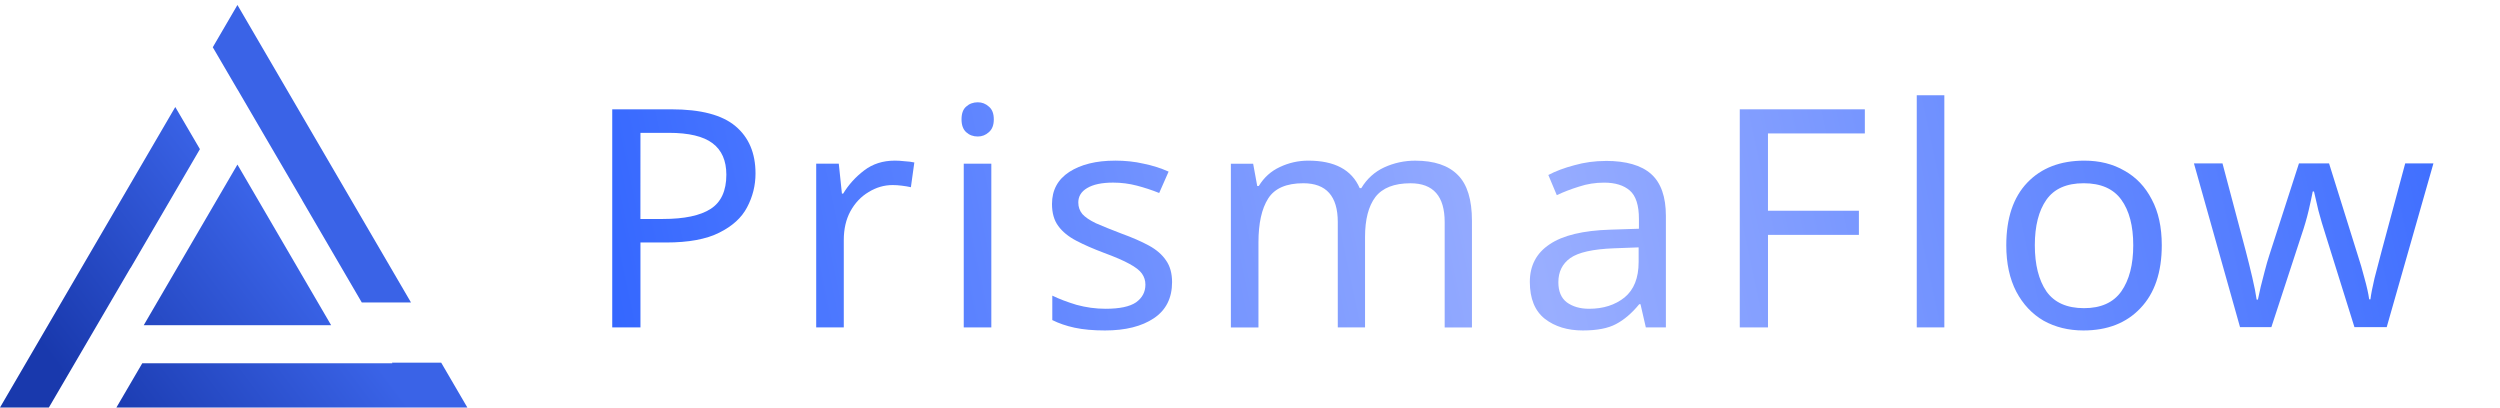
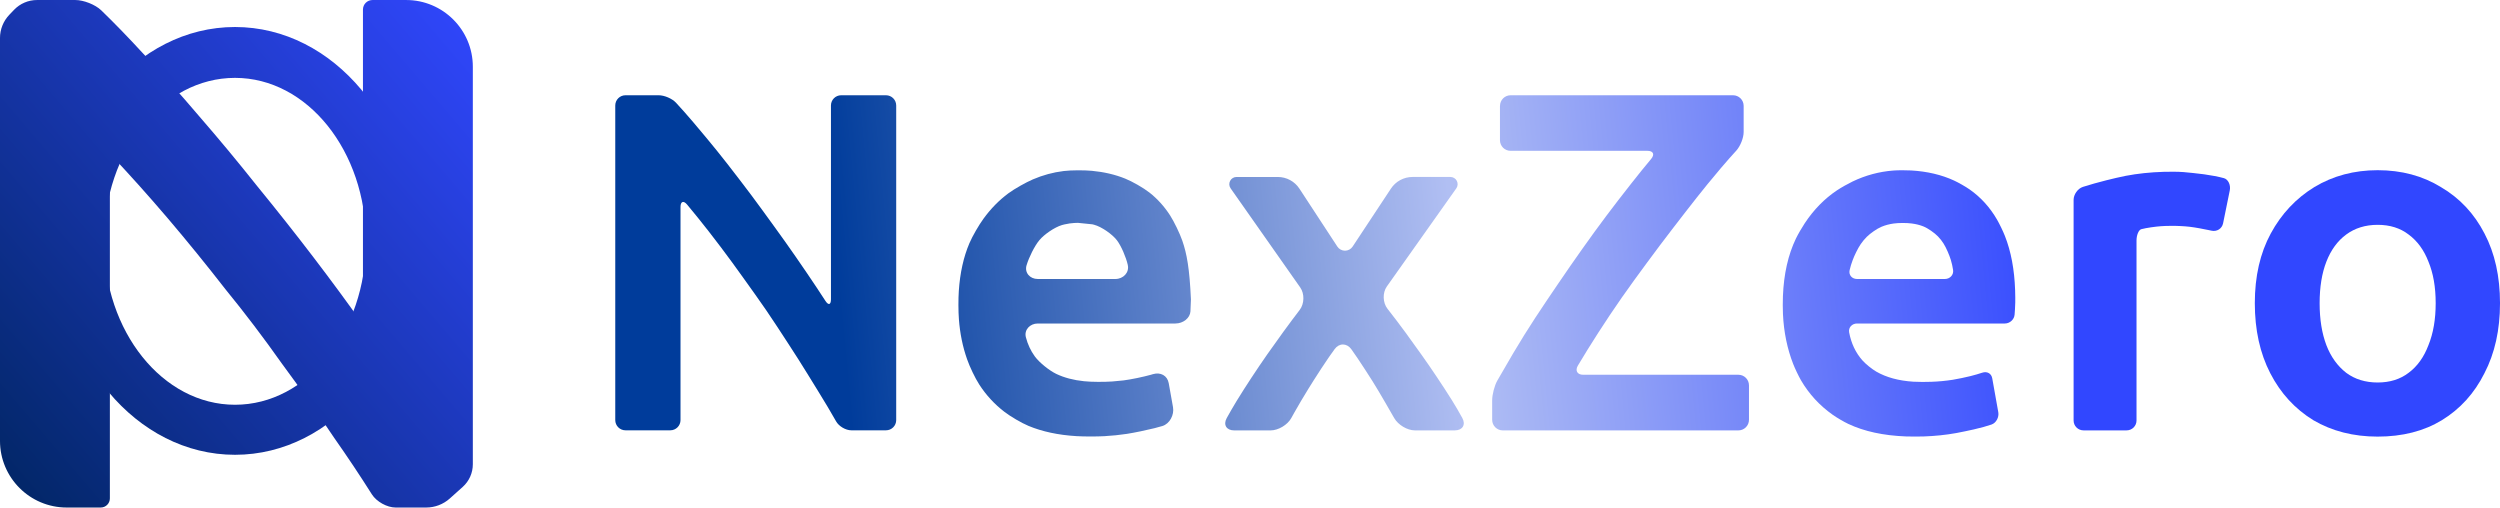
- <svg xmlns="http://www.w3.org/2000/svg" xmlns:xlink="http://www.w3.org/1999/xlink" width="105.951mm" height="17.27mm" viewBox="0 0 105.951 17.27" version="1.1" id="svg1">
+ <svg xmlns="http://www.w3.org/2000/svg" xmlns:xlink="http://www.w3.org/1999/xlink" width="25mm" height="5.075mm" viewBox="0 0 25 5.075" version="1.1" id="svg1">
  <defs id="defs1">
-     <linearGradient id="linearGradient6">
-       <stop style="stop-color:#3a63e7;stop-opacity:1;" offset="0" id="stop5" />
-       <stop style="stop-color:#1939ad;stop-opacity:1;" offset="1" id="stop6" />
+     <linearGradient id="linearGradient49">
+       <stop style="stop-color:#3147ff;stop-opacity:1;" offset="0" id="stop47" />
+       <stop style="stop-color:#b1bff3;stop-opacity:1;" offset="0.494" id="stop48" />
+       <stop style="stop-color:#003c9b;stop-opacity:1;" offset="1" id="stop49" />
    </linearGradient>
-     <linearGradient id="linearGradient2">
-       <stop style="stop-color:#3964e4;stop-opacity:1;" offset="0" id="stop1" />
-       <stop style="stop-color:#002bc3;stop-opacity:1;" offset="1" id="stop2" />
+     <linearGradient id="linearGradient38">
+       <stop style="stop-color:#3147ff;stop-opacity:1;" offset="0" id="stop37" />
+       <stop style="stop-color:#b1bff3;stop-opacity:1;" offset="0.494" id="stop39" />
+       <stop style="stop-color:#002560;stop-opacity:1;" offset="1" id="stop38" />
    </linearGradient>
-     <linearGradient id="linearGradient41">
-       <stop style="stop-color:#1f58ff;stop-opacity:1;" offset="0" id="stop40" />
-       <stop style="stop-color:#99aeff;stop-opacity:1;" offset="0.473" id="stop42" />
-       <stop style="stop-color:#1f58ff;stop-opacity:1;" offset="1" id="stop41" />
+     <linearGradient id="linearGradient33">
+       <stop style="stop-color:#3147ff;stop-opacity:1;" offset="0" id="stop32" />
+       <stop style="stop-color:#002560;stop-opacity:1;" offset="1" id="stop33" />
    </linearGradient>
-     <linearGradient id="linearGradient15">
-       <stop style="stop-color:#1a43bf;stop-opacity:1;" offset="0" id="stop15" />
-       <stop style="stop-color:#112775;stop-opacity:1;" offset="1" id="stop16" />
+     <linearGradient id="linearGradient20">
+       <stop style="stop-color:#0000ff;stop-opacity:1;" offset="0" id="stop19" />
+       <stop style="stop-color:#007eff;stop-opacity:1;" offset="1" id="stop20" />
    </linearGradient>
-     <linearGradient xlink:href="#linearGradient15" id="linearGradient24" x1="85.469" y1="50.778" x2="54.554" y2="74.07" gradientUnits="userSpaceOnUse" gradientTransform="translate(-0.2397106,0.8930421)" />
-     <linearGradient xlink:href="#linearGradient15" id="linearGradient25" x1="85.98" y1="50.922" x2="55.064" y2="74.213" gradientUnits="userSpaceOnUse" gradientTransform="translate(-0.7499436,0.7494403)" />
-     <linearGradient xlink:href="#linearGradient15" id="linearGradient26" x1="85.23" y1="51.31" x2="54.314" y2="74.602" gradientUnits="userSpaceOnUse" gradientTransform="translate(0,0.3607892)" />
-     <linearGradient xlink:href="#linearGradient15" id="linearGradient28" x1="85.23" y1="51.671" x2="54.314" y2="74.963" gradientUnits="userSpaceOnUse" />
-     <linearGradient xlink:href="#linearGradient2" id="linearGradient32" x1="44.339" y1="48.758" x2="115.695" y2="48.758" gradientUnits="userSpaceOnUse" />
-     <linearGradient xlink:href="#linearGradient6" id="linearGradient36" gradientUnits="userSpaceOnUse" x1="85.23" y1="51.31" x2="54.314" y2="74.602" gradientTransform="translate(0,0.3607892)" />
-     <linearGradient xlink:href="#linearGradient6" id="linearGradient37" gradientUnits="userSpaceOnUse" x1="85.23" y1="51.671" x2="54.314" y2="74.963" />
-     <linearGradient xlink:href="#linearGradient6" id="linearGradient38" gradientUnits="userSpaceOnUse" x1="85.98" y1="50.922" x2="55.064" y2="74.213" gradientTransform="translate(-0.7499436,0.7494403)" />
-     <linearGradient xlink:href="#linearGradient6" id="linearGradient39" gradientUnits="userSpaceOnUse" x1="85.469" y1="50.778" x2="54.554" y2="74.07" gradientTransform="translate(-0.2397106,0.8930421)" />
-     <linearGradient xlink:href="#linearGradient41" id="linearGradient19" gradientUnits="userSpaceOnUse" gradientTransform="matrix(0.9293856,0,0,0.9293856,0.4698078,27.01028)" x1="20.244" y1="21.473" x2="124.81" y2="-0.792" />
-     <linearGradient xlink:href="#linearGradient41" id="linearGradient20" gradientUnits="userSpaceOnUse" gradientTransform="matrix(0.9293856,0,0,0.9293856,0.4698078,27.01028)" x1="20.244" y1="21.473" x2="124.81" y2="-0.792" />
-     <linearGradient xlink:href="#linearGradient41" id="linearGradient21" gradientUnits="userSpaceOnUse" gradientTransform="matrix(0.9293856,0,0,0.9293856,0.4698078,27.01028)" x1="20.244" y1="21.473" x2="124.81" y2="-0.792" />
-     <linearGradient xlink:href="#linearGradient41" id="linearGradient22" gradientUnits="userSpaceOnUse" gradientTransform="matrix(0.9293856,0,0,0.9293856,0.4698078,27.01028)" x1="20.244" y1="21.473" x2="124.81" y2="-0.792" />
-     <linearGradient xlink:href="#linearGradient41" id="linearGradient23" gradientUnits="userSpaceOnUse" gradientTransform="matrix(0.9293856,0,0,0.9293856,0.4698078,27.01028)" x1="20.244" y1="21.473" x2="124.81" y2="-0.792" />
-     <linearGradient xlink:href="#linearGradient41" id="linearGradient27" gradientUnits="userSpaceOnUse" gradientTransform="matrix(0.9293856,0,0,0.9293856,0.4698078,27.01028)" x1="20.244" y1="21.473" x2="124.81" y2="-0.792" />
-     <linearGradient xlink:href="#linearGradient41" id="linearGradient29" gradientUnits="userSpaceOnUse" gradientTransform="matrix(0.9293856,0,0,0.9293856,0.4698078,27.01028)" x1="20.244" y1="21.473" x2="124.81" y2="-0.792" />
-     <linearGradient xlink:href="#linearGradient41" id="linearGradient30" gradientUnits="userSpaceOnUse" gradientTransform="matrix(0.9293856,0,0,0.9293856,0.4698078,27.01028)" x1="20.244" y1="21.473" x2="124.81" y2="-0.792" />
-     <linearGradient xlink:href="#linearGradient41" id="linearGradient31" gradientUnits="userSpaceOnUse" gradientTransform="matrix(0.9293856,0,0,0.9293856,0.4698078,27.01028)" x1="20.244" y1="21.473" x2="124.81" y2="-0.792" />
-     <linearGradient xlink:href="#linearGradient41" id="linearGradient33" gradientUnits="userSpaceOnUse" gradientTransform="matrix(0.9293856,0,0,0.9293856,0.4698078,27.01028)" x1="20.244" y1="21.473" x2="124.81" y2="-0.792" />
-     <linearGradient xlink:href="#linearGradient41" id="linearGradient40" gradientUnits="userSpaceOnUse" gradientTransform="matrix(0.9293856,0,0,0.9293856,0.4698078,27.01028)" x1="20.244" y1="21.473" x2="124.81" y2="-0.792" />
+     <linearGradient xlink:href="#linearGradient38" id="linearGradient21" x1="11.854" y1="5" x2="54.662" y2="5" gradientUnits="userSpaceOnUse" />
+     <linearGradient xlink:href="#linearGradient20" id="linearGradient22" x1="11.762" y1="13.347" x2="20.872" y2="13.347" gradientUnits="userSpaceOnUse" />
+     <linearGradient xlink:href="#linearGradient33" id="linearGradient23" gradientUnits="userSpaceOnUse" x1="21.876" y1="9.606" x2="11.585" y2="18.39" />
+     <linearGradient xlink:href="#linearGradient33" id="linearGradient24" gradientUnits="userSpaceOnUse" x1="21.876" y1="9.606" x2="11.585" y2="18.39" />
+     <linearGradient xlink:href="#linearGradient49" id="linearGradient41" x1="44.663" y1="4.667" x2="17.086" y2="7.332" gradientUnits="userSpaceOnUse" />
+     <linearGradient xlink:href="#linearGradient49" id="linearGradient42" x1="44.663" y1="4.667" x2="17.086" y2="7.332" gradientUnits="userSpaceOnUse" />
+     <linearGradient xlink:href="#linearGradient49" id="linearGradient43" x1="44.663" y1="4.667" x2="17.086" y2="7.332" gradientUnits="userSpaceOnUse" />
+     <linearGradient xlink:href="#linearGradient38" id="linearGradient44" x1="44.663" y1="4.667" x2="17.086" y2="7.332" gradientUnits="userSpaceOnUse" />
+     <linearGradient xlink:href="#linearGradient38" id="linearGradient45" x1="44.663" y1="4.667" x2="17.086" y2="7.332" gradientUnits="userSpaceOnUse" />
+     <linearGradient xlink:href="#linearGradient38" id="linearGradient46" x1="44.663" y1="4.667" x2="17.086" y2="7.332" gradientUnits="userSpaceOnUse" />
+     <linearGradient xlink:href="#linearGradient38" id="linearGradient47" x1="44.663" y1="4.667" x2="17.086" y2="7.332" gradientUnits="userSpaceOnUse" />
  </defs>
  <g id="layer1">
-     <g id="g28" transform="matrix(0.2814734,0,0,0.2814734,-12.48033,-5.088863)" style="fill:url(#linearGradient32)">
-       <path d="m 110.769,72.686 -7.406,0.003 0.05,0.085 H 65.761 l -3.894,6.662 h 52.839 z" style="fill:url(#linearGradient39);fill-rule:evenodd;stroke:url(#linearGradient24);stroke-width:0;stroke-linecap:round;stroke-linejoin:round;stroke-dasharray:none" id="path15" />
-       <path d="m 51.7,79.435 12.293,-21.03 0.017,0.01 L 74.44,40.535 70.731,34.191 44.339,79.435 Z" style="fill:url(#linearGradient38);fill-rule:evenodd;stroke:url(#linearGradient25);stroke-width:0;stroke-linecap:round;stroke-linejoin:round;stroke-dasharray:none" id="path14" />
-       <path d="m 80.089,18.829 -3.712,6.364 3.708,6.344 0.005,-0.008 4.248,7.282 5.508,9.422 -0.008,0.005 8.975,15.386 7.407,-0.003 z" style="fill:url(#linearGradient37);fill-rule:evenodd;stroke:url(#linearGradient28);stroke-width:0;stroke-linecap:round;stroke-linejoin:round;stroke-dasharray:none" id="path13" />
-       <path d="M 80.089,42.859 65.982,67.043 h 28.215 z" style="fill:url(#linearGradient36);fill-rule:evenodd;stroke:url(#linearGradient26);stroke-width:0;stroke-linecap:round;stroke-linejoin:round;stroke-dasharray:none" id="path12" />
+     <g id="g4" transform="matrix(0.5190318,0,0,0.5190318,-6.104919,-4.389805)" style="fill:url(#linearGradient22)">
+       <path d="M 11.762,9.19 V 16.951 a 1.285,1.285 45 0 0 1.285,1.285 h 0.656 a 0.176,0.176 135 0 0 0.176,-0.176 v -6.64 c 0.366,0.386 0.737,0.8 1.114,1.242 0.376,0.442 0.747,0.899 1.113,1.369 0.376,0.461 0.737,0.936 1.082,1.425 0.355,0.48 0.69,0.955 1.004,1.425 0.262,0.373 0.507,0.74 0.735,1.101 0.088,0.14 0.292,0.254 0.457,0.254 h 0.589 a 0.682,0.682 159.046 0 0 0.455,-0.174 l 0.25,-0.224 a 0.585,0.585 114.046 0 0 0.194,-0.436 V 9.743 A 1.285,1.285 45 0 0 19.587,8.458 h -0.648 a 0.184,0.184 135 0 0 -0.184,0.184 v 6.067 c -0.293,-0.414 -0.612,-0.847 -0.957,-1.299 -0.345,-0.452 -0.705,-0.907 -1.082,-1.368 -0.366,-0.461 -0.737,-0.908 -1.113,-1.341 C 15.227,10.259 14.862,9.85 14.506,9.474 14.229,9.173 13.965,8.901 13.713,8.657 13.598,8.546 13.373,8.458 13.213,8.458 h -0.737 a 0.613,0.613 156.912 0 0 -0.442,0.188 l -0.091,0.095 a 0.649,0.649 111.912 0 0 -0.181,0.45 z" style="font-weight:bold;font-size:14.874px;line-height:0.5;font-family:'Ubuntu Sans';-inkscape-font-specification:'Ubuntu Sans Bold';letter-spacing:0.558px;fill:url(#linearGradient23);stroke-width:0" id="path1" />
+       <path d="m 16.29,8.978 a 3.442,4.121 0 0 0 -3.442,4.121 3.442,4.121 0 0 0 3.442,4.121 3.442,4.121 0 0 0 3.442,-4.121 3.442,4.121 0 0 0 -3.442,-4.121 z m 0,0.98 a 2.524,3.149 0 0 1 2.524,3.149 2.524,3.149 0 0 1 -2.524,3.149 2.524,3.149 0 0 1 -2.524,-3.149 2.524,3.149 0 0 1 2.524,-3.149 z" style="fill:url(#linearGradient24);stroke-width:0" id="path4" />
    </g>
-     <g id="g40" transform="translate(-0.2031051,-26.67098)">
-       <path d="m 73.935,31.304 v 9.243 h 1.196 v -3.922 h 3.853 V 35.602 H 75.13 V 32.326 H 79.236 V 31.304 Z" style="font-size:13.115px;line-height:2.416px;font-family:'Microsoft JhengHei UI';-inkscape-font-specification:'Microsoft JhengHei UI';letter-spacing:0.755px;fill:url(#linearGradient40);fill-rule:evenodd;stroke:#000000;stroke-width:0;stroke-linecap:round;stroke-linejoin:round;stroke-dasharray:none" id="path19" />
-       <path d="m 41.644,31.006 c -0.195,0 -0.359,0.061 -0.492,0.181 -0.133,0.112 -0.199,0.293 -0.199,0.544 0,0.242 0.066,0.423 0.199,0.544 0.133,0.121 0.297,0.181 0.492,0.181 0.177,0 0.332,-0.061 0.465,-0.181 0.142,-0.121 0.212,-0.302 0.212,-0.544 0,-0.25 -0.071,-0.431 -0.212,-0.544 -0.133,-0.121 -0.288,-0.181 -0.465,-0.181 z" style="font-size:13.115px;line-height:2.416px;font-family:'Microsoft JhengHei UI';-inkscape-font-specification:'Microsoft JhengHei UI';letter-spacing:0.755px;fill:url(#linearGradient33);fill-rule:evenodd;stroke:#000000;stroke-width:0;stroke-linecap:round;stroke-linejoin:round;stroke-dasharray:none" id="path16" />
-       <path d="m 38.116,33.479 c -0.496,0 -0.926,0.138 -1.289,0.414 -0.363,0.276 -0.66,0.604 -0.89,0.983 h -0.053 l -0.133,-1.269 h -0.957 v 6.939 h 1.169 v -3.702 c 0,-0.466 0.093,-0.872 0.279,-1.217 0.195,-0.354 0.452,-0.626 0.771,-0.815 0.319,-0.198 0.66,-0.298 1.023,-0.298 0.124,0 0.253,0.009 0.386,0.026 0.142,0.017 0.27,0.039 0.385,0.065 l 0.146,-1.049 c -0.115,-0.026 -0.252,-0.043 -0.412,-0.052 -0.151,-0.017 -0.292,-0.026 -0.425,-0.026 z" style="font-size:13.115px;line-height:2.416px;font-family:'Microsoft JhengHei UI';-inkscape-font-specification:'Microsoft JhengHei UI';letter-spacing:0.755px;fill:url(#linearGradient31);fill-rule:evenodd;stroke:#000000;stroke-width:0;stroke-linecap:round;stroke-linejoin:round;stroke-dasharray:none" id="path11" />
-       <path d="m 41.047,33.608 v 6.939 h 1.169 v -6.939 z" style="font-size:13.115px;line-height:2.416px;font-family:'Microsoft JhengHei UI';-inkscape-font-specification:'Microsoft JhengHei UI';letter-spacing:0.755px;fill:url(#linearGradient30);fill-rule:evenodd;stroke:#000000;stroke-width:0;stroke-linecap:round;stroke-linejoin:round;stroke-dasharray:none" id="path10" />
-       <path d="m 47.458,33.479 c -0.797,0 -1.444,0.16 -1.94,0.479 -0.487,0.319 -0.731,0.772 -0.731,1.359 0,0.38 0.088,0.691 0.266,0.932 0.177,0.242 0.43,0.449 0.758,0.621 0.328,0.173 0.722,0.345 1.182,0.518 0.469,0.173 0.828,0.328 1.076,0.466 0.257,0.138 0.434,0.276 0.531,0.414 0.097,0.138 0.146,0.293 0.146,0.466 0,0.311 -0.133,0.561 -0.398,0.751 -0.266,0.181 -0.695,0.272 -1.289,0.272 -0.416,0 -0.828,-0.056 -1.236,-0.168 -0.399,-0.121 -0.74,-0.251 -1.023,-0.389 v 1.036 c 0.275,0.138 0.589,0.246 0.943,0.323 0.363,0.078 0.793,0.117 1.289,0.117 0.868,0 1.559,-0.173 2.073,-0.518 0.514,-0.345 0.771,-0.854 0.771,-1.528 0,-0.371 -0.084,-0.678 -0.253,-0.919 -0.168,-0.25 -0.412,-0.461 -0.731,-0.634 -0.319,-0.173 -0.704,-0.341 -1.156,-0.505 -0.452,-0.173 -0.815,-0.319 -1.089,-0.44 -0.266,-0.129 -0.456,-0.259 -0.572,-0.388 -0.115,-0.138 -0.173,-0.302 -0.173,-0.492 0,-0.259 0.124,-0.462 0.372,-0.609 0.257,-0.155 0.624,-0.233 1.103,-0.233 0.345,0 0.682,0.043 1.01,0.129 0.328,0.086 0.642,0.19 0.943,0.311 l 0.399,-0.906 c -0.328,-0.147 -0.682,-0.259 -1.063,-0.337 -0.372,-0.086 -0.775,-0.129 -1.209,-0.129 z" style="font-size:13.115px;line-height:2.416px;font-family:'Microsoft JhengHei UI';-inkscape-font-specification:'Microsoft JhengHei UI';letter-spacing:0.755px;fill:url(#linearGradient29);fill-rule:evenodd;stroke:#000000;stroke-width:0;stroke-linecap:round;stroke-linejoin:round;stroke-dasharray:none" id="path9" />
-       <path d="m 55.65,33.479 c -0.425,0 -0.828,0.091 -1.209,0.272 -0.372,0.173 -0.669,0.44 -0.89,0.803 h -0.066 l -0.173,-0.945 H 52.368 v 6.939 h 1.169 V 36.948 c 0,-0.811 0.137,-1.432 0.412,-1.864 0.275,-0.432 0.77,-0.647 1.488,-0.647 0.974,0 1.462,0.548 1.462,1.644 v 4.466 h 1.155 v -3.831 c 0,-0.742 0.146,-1.308 0.439,-1.696 0.301,-0.388 0.797,-0.582 1.488,-0.582 0.965,0 1.448,0.548 1.448,1.644 v 4.466 h 1.156 v -4.518 c 0,-0.898 -0.199,-1.545 -0.598,-1.942 -0.399,-0.406 -1.001,-0.608 -1.807,-0.608 -0.461,0 -0.899,0.095 -1.315,0.285 -0.407,0.19 -0.731,0.483 -0.97,0.88 h -0.067 C 57.492,33.867 56.766,33.479 55.65,33.479 Z" style="font-size:13.115px;line-height:2.416px;font-family:'Microsoft JhengHei UI';-inkscape-font-specification:'Microsoft JhengHei UI';letter-spacing:0.755px;fill:url(#linearGradient27);fill-rule:evenodd;stroke:#000000;stroke-width:0;stroke-linecap:round;stroke-linejoin:round;stroke-dasharray:none" id="path8" />
-       <path d="m 68.254,33.492 c -0.461,0 -0.904,0.061 -1.329,0.181 -0.425,0.112 -0.793,0.25 -1.103,0.414 l 0.359,0.855 c 0.292,-0.138 0.607,-0.259 0.943,-0.363 0.337,-0.112 0.691,-0.168 1.063,-0.168 0.469,0 0.832,0.112 1.089,0.336 0.257,0.224 0.386,0.626 0.386,1.204 v 0.414 l -1.209,0.039 c -1.16,0.035 -2.02,0.242 -2.578,0.622 -0.558,0.371 -0.837,0.902 -0.837,1.592 0,0.708 0.213,1.23 0.638,1.566 0.425,0.328 0.961,0.492 1.608,0.492 0.602,0 1.072,-0.091 1.408,-0.272 0.345,-0.181 0.673,-0.462 0.983,-0.841 h 0.053 l 0.226,0.983 h 0.85 v -4.725 c 0,-0.811 -0.208,-1.402 -0.624,-1.774 -0.416,-0.371 -1.058,-0.557 -1.927,-0.557 z m 1.395,3.663 v 0.622 c 0,0.673 -0.199,1.173 -0.598,1.501 -0.399,0.319 -0.899,0.479 -1.501,0.479 -0.381,0 -0.696,-0.091 -0.944,-0.272 -0.239,-0.181 -0.359,-0.466 -0.359,-0.854 0,-0.44 0.168,-0.781 0.505,-1.023 0.345,-0.242 0.961,-0.38 1.847,-0.414 z" style="font-size:13.115px;line-height:2.416px;font-family:'Microsoft JhengHei UI';-inkscape-font-specification:'Microsoft JhengHei UI';letter-spacing:0.755px;fill:url(#linearGradient23);fill-rule:evenodd;stroke:#000000;stroke-width:0;stroke-linecap:round;stroke-linejoin:round;stroke-dasharray:none" id="path7" />
-       <path d="m 93.183,33.595 1.953,6.939 h 1.329 l 1.275,-3.896 c 0.124,-0.362 0.226,-0.712 0.305,-1.049 0.08,-0.345 0.137,-0.613 0.173,-0.803 h 0.053 c 0.044,0.19 0.106,0.457 0.186,0.803 0.089,0.337 0.191,0.682 0.306,1.036 l 1.222,3.909 h 1.368 l 1.98,-6.939 h -1.196 l -0.996,3.703 c -0.106,0.397 -0.208,0.785 -0.305,1.165 -0.089,0.38 -0.147,0.678 -0.173,0.893 h -0.053 c -0.035,-0.25 -0.102,-0.548 -0.199,-0.893 -0.089,-0.345 -0.182,-0.664 -0.279,-0.958 l -1.223,-3.91 h -1.275 l -1.262,3.91 c -0.062,0.19 -0.124,0.405 -0.186,0.647 -0.062,0.233 -0.12,0.458 -0.173,0.673 -0.044,0.216 -0.084,0.397 -0.119,0.544 h -0.053 c -0.035,-0.25 -0.097,-0.565 -0.186,-0.945 -0.089,-0.38 -0.182,-0.755 -0.279,-1.126 l -0.983,-3.703 z" style="font-size:13.115px;line-height:2.416px;font-family:'Microsoft JhengHei UI';-inkscape-font-specification:'Microsoft JhengHei UI';letter-spacing:0.755px;fill:url(#linearGradient22);fill-rule:evenodd;stroke:#000000;stroke-width:0;stroke-linecap:round;stroke-linejoin:round;stroke-dasharray:none" id="path6" />
-       <path d="m 88.538,33.479 c -1.019,0 -1.824,0.311 -2.418,0.932 -0.593,0.621 -0.89,1.506 -0.89,2.654 0,0.768 0.142,1.424 0.425,1.968 0.283,0.535 0.669,0.945 1.156,1.229 0.496,0.276 1.058,0.414 1.687,0.414 1.019,0 1.824,-0.315 2.418,-0.945 0.602,-0.63 0.904,-1.519 0.904,-2.667 0,-0.768 -0.142,-1.416 -0.425,-1.942 -0.275,-0.535 -0.66,-0.94 -1.156,-1.216 -0.487,-0.285 -1.054,-0.427 -1.701,-0.427 z m -0.026,0.958 c 0.726,0 1.258,0.233 1.594,0.699 0.337,0.466 0.505,1.109 0.505,1.929 0,0.82 -0.168,1.471 -0.505,1.954 -0.337,0.475 -0.864,0.712 -1.581,0.712 -0.726,0 -1.258,-0.237 -1.594,-0.712 -0.328,-0.483 -0.491,-1.135 -0.491,-1.954 0,-0.82 0.164,-1.463 0.491,-1.929 0.328,-0.466 0.855,-0.699 1.581,-0.699 z" style="font-size:13.115px;line-height:2.416px;font-family:'Microsoft JhengHei UI';-inkscape-font-specification:'Microsoft JhengHei UI';letter-spacing:0.755px;fill:url(#linearGradient21);fill-rule:evenodd;stroke:#000000;stroke-width:0;stroke-linecap:round;stroke-linejoin:round;stroke-dasharray:none" id="path5" />
-       <path d="m 81.436,30.708 v 9.838 h 1.169 v -9.838 z" style="font-size:13.115px;line-height:2.416px;font-family:'Microsoft JhengHei UI';-inkscape-font-specification:'Microsoft JhengHei UI';letter-spacing:0.755px;fill:url(#linearGradient20);fill-rule:evenodd;stroke:#000000;stroke-width:0;stroke-linecap:round;stroke-linejoin:round;stroke-dasharray:none" id="path4" />
-       <path d="m 26.15,31.304 v 9.243 h 1.196 V 36.948 h 1.089 c 0.948,0 1.696,-0.138 2.245,-0.414 0.558,-0.276 0.953,-0.634 1.183,-1.074 0.239,-0.449 0.359,-0.928 0.359,-1.437 0,-0.863 -0.284,-1.532 -0.851,-2.007 C 30.805,31.541 29.901,31.304 28.661,31.304 Z m 1.196,0.997 h 1.209 c 0.841,0 1.457,0.147 1.846,0.44 0.39,0.293 0.585,0.738 0.585,1.333 0,0.682 -0.222,1.165 -0.665,1.45 -0.443,0.285 -1.116,0.427 -2.02,0.427 h -0.957 z" style="font-size:13.115px;line-height:2.416px;font-family:'Microsoft JhengHei UI';-inkscape-font-specification:'Microsoft JhengHei UI';letter-spacing:0.755px;fill:url(#linearGradient19);fill-rule:evenodd;stroke:#000000;stroke-width:0;stroke-linecap:round;stroke-linejoin:round;stroke-dasharray:none" id="path3" />
+     <g id="g11" transform="matrix(0.4402796,0,0,0.4402796,0.9335335,0.4581545)" style="fill:url(#linearGradient21)">
+       <g id="g17" style="fill:url(#linearGradient21)">
+         <path d="m 51.883,2.825 c -0.534,0 -1.014,0.128 -1.439,0.384 -0.417,0.256 -0.747,0.608 -0.989,1.054 -0.242,0.447 -0.362,0.974 -0.362,1.582 0,0.608 0.117,1.138 0.351,1.592 0.234,0.454 0.56,0.809 0.977,1.066 0.425,0.249 0.912,0.373 1.461,0.373 0.564,0 1.05,-0.124 1.46,-0.373 0.417,-0.256 0.739,-0.612 0.966,-1.066 C 54.544,6.984 54.662,6.453 54.662,5.846 54.662,5.238 54.544,4.71 54.31,4.264 54.076,3.81 53.746,3.459 53.322,3.21 52.904,2.953 52.425,2.825 51.883,2.825 Z m 0,1.241 c 0.278,0 0.512,0.073 0.703,0.22 0.198,0.146 0.348,0.351 0.45,0.615 0.11,0.264 0.165,0.579 0.165,0.945 0,0.366 -0.055,0.685 -0.165,0.955 -0.103,0.271 -0.252,0.479 -0.45,0.626 -0.19,0.146 -0.425,0.22 -0.703,0.22 -0.278,0 -0.516,-0.073 -0.714,-0.22 C 50.971,7.273 50.821,7.065 50.719,6.801 50.616,6.53 50.565,6.212 50.565,5.846 c 0,-0.366 0.051,-0.681 0.154,-0.945 0.103,-0.264 0.252,-0.469 0.45,-0.615 0.198,-0.146 0.436,-0.22 0.714,-0.22 z" style="font-weight:bold;font-size:10.982px;line-height:0.5;font-family:'Ubuntu Sans';-inkscape-font-specification:'Ubuntu Sans Bold';letter-spacing:-0.016px;fill:url(#linearGradient47);stroke-width:0;fill-opacity:1" id="path11" />
+         <path d="m 47.474,2.868 c 0.12,0.01 0.316,0.031 0.439,0.047 0.013,0.002 0.026,0.003 0.039,0.005 0.123,0.017 0.321,0.052 0.44,0.086 0.099,0.028 0.157,0.159 0.132,0.28 l -0.152,0.747 c -0.025,0.121 -0.142,0.193 -0.262,0.166 -0.018,-0.004 -0.037,-0.008 -0.057,-0.012 -0.121,-0.026 -0.318,-0.063 -0.441,-0.077 -0.065,-0.007 -0.132,-0.013 -0.202,-0.016 -0.124,-0.007 -0.325,-0.006 -0.448,0.003 -0.001,8.46e-5 -0.002,1.699e-4 -0.003,2.558e-4 -0.123,0.009 -0.323,0.036 -0.443,0.067 -0.062,0.016 -0.11,0.135 -0.11,0.259 l 0,4.087 a 0.224,0.224 135 0 1 -0.224,0.224 H 45.201 A 0.224,0.224 45 0 1 44.977,8.51 l 0,-5.01 c 0,-0.124 0.094,-0.258 0.212,-0.296 0.161,-0.051 0.34,-0.102 0.536,-0.151 0.12,-0.03 0.315,-0.077 0.437,-0.1 0.267,-0.051 0.555,-0.082 0.864,-0.091 0.124,-0.004 0.325,-0.004 0.448,0.006 z" style="font-weight:bold;font-size:10.982px;line-height:0.5;font-family:'Ubuntu Sans';-inkscape-font-specification:'Ubuntu Sans Bold';letter-spacing:-0.016px;fill:url(#linearGradient46);stroke-width:0;fill-opacity:1" id="path10" />
+         <path d="m 40.879,2.833 c -0.32,0.025 -0.628,0.108 -0.922,0.249 -0.102,0.049 -0.261,0.138 -0.355,0.201 -0.281,0.188 -0.524,0.435 -0.728,0.742 -0.063,0.094 -0.155,0.252 -0.204,0.353 -0.176,0.367 -0.275,0.802 -0.295,1.307 -0.005,0.113 -0.005,0.296 6.55e-4,0.408 0.019,0.409 0.097,0.787 0.233,1.135 0.041,0.105 0.12,0.27 0.176,0.368 0.182,0.312 0.423,0.574 0.722,0.785 0.092,0.065 0.25,0.158 0.352,0.206 0.362,0.171 0.798,0.265 1.307,0.285 0.113,0.004 0.295,0.004 0.408,4.012e-4 0.255,-0.009 0.501,-0.034 0.738,-0.077 0.111,-0.02 0.29,-0.058 0.4,-0.083 0.158,-0.036 0.292,-0.073 0.402,-0.111 0.106,-0.037 0.173,-0.167 0.153,-0.278 L 43.129,7.551 C 43.109,7.44 43.01,7.388 42.903,7.424 c -0.081,0.027 -0.171,0.053 -0.27,0.078 -0.109,0.027 -0.288,0.065 -0.4,0.083 -0.154,0.024 -0.316,0.04 -0.485,0.046 -0.113,0.005 -0.296,0.005 -0.408,-0.002 C 41.005,7.608 40.723,7.531 40.494,7.399 40.397,7.343 40.253,7.227 40.179,7.143 40.026,6.97 39.926,6.758 39.879,6.509 c -0.021,-0.111 0.066,-0.202 0.179,-0.202 h 3.358 c 0.113,0 0.213,-0.091 0.221,-0.203 0.003,-0.039 0.013,-0.162 0.015,-0.275 9.05e-4,-0.039 0.001,-0.162 -0.003,-0.275 C 43.633,5.08 43.555,4.668 43.417,4.319 43.376,4.214 43.296,4.049 43.24,3.951 43.078,3.67 42.87,3.441 42.618,3.264 42.525,3.199 42.366,3.108 42.264,3.061 41.976,2.928 41.65,2.852 41.287,2.831 c -0.113,-0.006 -0.296,-0.007 -0.408,0.002 z m 0.418,1.202 c 0.097,0.012 0.186,0.034 0.266,0.066 0.105,0.041 0.256,0.148 0.334,0.229 0.047,0.048 0.088,0.101 0.125,0.159 0.061,0.095 0.133,0.264 0.166,0.372 0.023,0.075 0.04,0.152 0.052,0.232 0.016,0.111 -0.073,0.203 -0.186,0.203 h -1.997 c -0.113,0 -0.193,-0.091 -0.167,-0.201 0.018,-0.078 0.041,-0.153 0.069,-0.227 0.039,-0.106 0.119,-0.271 0.183,-0.364 0.041,-0.06 0.087,-0.115 0.137,-0.165 0.08,-0.08 0.231,-0.186 0.335,-0.229 0.085,-0.036 0.177,-0.06 0.277,-0.074 0.112,-0.016 0.295,-0.016 0.407,-0.001 z" style="font-weight:bold;font-size:10.982px;line-height:0.5;font-family:'Ubuntu Sans';-inkscape-font-specification:'Ubuntu Sans Bold';letter-spacing:-0.016px;fill:url(#linearGradient45);stroke-width:0;fill-opacity:1" id="path9" />
+         <path d="m 31.948,1.364 v 0.78 a 0.241,0.241 45 0 0 0.241,0.241 h 3.108 c 0.133,0 0.171,0.082 0.085,0.184 -0.144,0.172 -0.295,0.359 -0.453,0.56 -0.082,0.105 -0.215,0.275 -0.297,0.381 -0.176,0.228 -0.354,0.466 -0.534,0.712 -0.078,0.108 -0.204,0.283 -0.281,0.392 -0.184,0.26 -0.367,0.523 -0.548,0.79 -0.075,0.11 -0.196,0.289 -0.271,0.4 -0.173,0.256 -0.338,0.51 -0.495,0.76 -0.071,0.113 -0.183,0.298 -0.251,0.413 -0.13,0.22 -0.251,0.429 -0.363,0.625 -0.066,0.116 -0.118,0.318 -0.118,0.452 l 0,0.44 a 0.241,0.241 45 0 0 0.241,0.241 h 5.349 A 0.241,0.241 135 0 0 37.604,8.492 V 7.712 A 0.241,0.241 45 0 0 37.363,7.471 h -3.526 c -0.133,0 -0.187,-0.094 -0.119,-0.208 0.143,-0.24 0.296,-0.487 0.46,-0.742 0.072,-0.112 0.19,-0.293 0.265,-0.404 0.18,-0.269 0.366,-0.536 0.559,-0.801 0.078,-0.108 0.206,-0.282 0.285,-0.389 0.194,-0.264 0.387,-0.52 0.577,-0.767 0.081,-0.106 0.213,-0.277 0.295,-0.382 0.174,-0.225 0.341,-0.436 0.501,-0.633 0.084,-0.103 0.222,-0.27 0.309,-0.371 0.125,-0.147 0.242,-0.279 0.35,-0.397 C 37.408,2.277 37.483,2.091 37.483,1.958 V 1.364 A 0.241,0.241 45 0 0 37.242,1.123 l -5.052,0 a 0.241,0.241 135 0 0 -0.241,0.241 z" style="font-weight:bold;font-size:10.982px;line-height:0.5;font-family:'Ubuntu Sans';-inkscape-font-specification:'Ubuntu Sans Bold';letter-spacing:-0.016px;fill:url(#linearGradient44);stroke-width:0;fill-opacity:1" id="path8" />
+         <path d="m 25.966,2.979 h 0.937 a 0.586,0.586 28.39 0 1 0.49,0.265 l 0.861,1.315 a 0.208,0.208 0.118 0 0 0.348,7.141e-4 l 0.87,-1.317 a 0.588,0.588 151.728 0 1 0.491,-0.264 h 0.86 a 0.164,0.164 62.647 0 1 0.134,0.258 l -1.578,2.229 c -0.101,0.143 -0.094,0.368 0.014,0.506 0.14,0.179 0.276,0.358 0.409,0.539 0.103,0.141 0.269,0.371 0.37,0.514 0.12,0.169 0.235,0.336 0.344,0.5 0.097,0.145 0.253,0.382 0.345,0.531 0.084,0.135 0.161,0.268 0.232,0.398 0.084,0.153 0.004,0.281 -0.171,0.281 h -0.905 c -0.175,0 -0.382,-0.126 -0.469,-0.277 -0.012,-0.021 -0.025,-0.043 -0.038,-0.065 C 29.424,8.24 29.281,7.995 29.192,7.845 29.149,7.773 29.105,7.7 29.06,7.628 28.967,7.48 28.813,7.242 28.715,7.097 28.667,7.026 28.62,6.958 28.572,6.891 28.47,6.749 28.296,6.747 28.193,6.889 c -0.042,0.057 -0.084,0.116 -0.126,0.177 -0.1,0.143 -0.254,0.381 -0.348,0.529 -0.042,0.067 -0.084,0.133 -0.125,0.2 -0.092,0.148 -0.237,0.392 -0.322,0.545 -0.022,0.039 -0.044,0.078 -0.065,0.117 -0.085,0.153 -0.293,0.278 -0.468,0.278 h -0.828 c -0.175,0 -0.253,-0.127 -0.169,-0.28 0.068,-0.123 0.142,-0.251 0.223,-0.385 0.091,-0.149 0.243,-0.388 0.34,-0.534 0.115,-0.175 0.235,-0.352 0.359,-0.53 0.1,-0.143 0.265,-0.374 0.368,-0.515 0.124,-0.17 0.247,-0.335 0.368,-0.493 0.106,-0.139 0.112,-0.366 0.012,-0.509 L 25.831,3.238 a 0.164,0.164 117.458 0 1 0.135,-0.259 z" style="font-weight:bold;font-size:10.982px;line-height:0.5;font-family:'Ubuntu Sans';-inkscape-font-specification:'Ubuntu Sans Bold';letter-spacing:-0.016px;fill:url(#linearGradient43);stroke-width:0" id="path7" />
+         <path d="m 22.04,2.844 c -0.241,0.029 -0.475,0.093 -0.701,0.19 -0.162,0.07 -0.413,0.211 -0.556,0.316 -0.212,0.157 -0.401,0.35 -0.567,0.579 -0.104,0.143 -0.249,0.392 -0.318,0.554 -0.134,0.314 -0.214,0.676 -0.241,1.086 -0.012,0.176 -0.012,0.464 0.002,0.64 0.024,0.323 0.086,0.626 0.186,0.91 0.058,0.167 0.181,0.427 0.277,0.575 0.153,0.237 0.342,0.443 0.568,0.617 0.14,0.108 0.388,0.254 0.551,0.322 0.311,0.129 0.673,0.207 1.085,0.232 0.176,0.011 0.463,0.011 0.64,0.001 0.173,-0.01 0.343,-0.027 0.507,-0.052 0.175,-0.027 0.456,-0.086 0.627,-0.129 0.064,-0.016 0.124,-0.032 0.179,-0.049 0.169,-0.051 0.274,-0.254 0.243,-0.428 l -0.097,-0.545 c -0.031,-0.174 -0.187,-0.256 -0.357,-0.206 -0.015,0.005 -0.031,0.009 -0.047,0.014 -0.17,0.048 -0.451,0.107 -0.627,0.129 -0.083,0.01 -0.167,0.018 -0.254,0.024 -0.176,0.012 -0.464,0.013 -0.64,-0.006 C 22.263,7.594 22.053,7.538 21.873,7.453 21.714,7.377 21.486,7.195 21.382,7.053 21.291,6.927 21.223,6.783 21.181,6.622 21.135,6.452 21.273,6.307 21.45,6.307 h 3.126 c 0.177,0 0.332,-0.123 0.342,-0.274 0.011,-0.274 0.011,-0.274 0.011,-0.274 C 24.898,5.059 24.836,4.723 24.734,4.428 24.676,4.261 24.551,4.001 24.456,3.852 24.325,3.649 24.169,3.476 23.987,3.333 23.848,3.224 23.597,3.081 23.433,3.015 23.204,2.923 22.953,2.865 22.679,2.839 22.503,2.823 22.215,2.823 22.04,2.844 Z m 0.648,1.21 c 0.014,0.003 0.028,0.006 0.041,0.01 0.17,0.045 0.413,0.214 0.52,0.354 0.097,0.127 0.206,0.383 0.245,0.555 4.25e-4,0.002 8.47e-4,0.004 0.001,0.006 0.038,0.172 -0.104,0.317 -0.281,0.317 h -1.765 c -0.177,0 -0.304,-0.144 -0.253,-0.313 4.98e-4,-0.002 9.97e-4,-0.003 0.002,-0.005 0.051,-0.169 0.177,-0.431 0.291,-0.566 0.107,-0.128 0.342,-0.291 0.511,-0.341 0.018,-0.005 0.036,-0.01 0.054,-0.014 0.172,-0.041 0.318,-0.035 0.318,-0.035 z" style="font-weight:bold;font-size:10.982px;line-height:0.5;font-family:'Ubuntu Sans';-inkscape-font-specification:'Ubuntu Sans Bold';letter-spacing:-0.016px;fill:url(#linearGradient42);stroke-width:0" id="path6" />
+         <path d="m 11.854,1.355 v 7.146 a 0.232,0.232 45 0 0 0.232,0.232 h 1.018 a 0.232,0.232 135 0 0 0.232,-0.232 l 0,-4.84 c 0,-0.128 0.068,-0.153 0.15,-0.055 0.161,0.193 0.324,0.395 0.488,0.605 0.079,0.101 0.205,0.266 0.283,0.369 0.17,0.225 0.338,0.456 0.505,0.69 0.074,0.105 0.196,0.274 0.27,0.378 0.17,0.237 0.335,0.479 0.496,0.725 0.07,0.108 0.183,0.282 0.254,0.389 0.158,0.241 0.309,0.48 0.455,0.717 0.067,0.109 0.176,0.287 0.244,0.396 0.137,0.221 0.266,0.439 0.389,0.655 0.063,0.112 0.218,0.203 0.346,0.203 h 0.787 A 0.232,0.232 135 0 0 18.235,8.502 V 1.355 A 0.232,0.232 45 0 0 18.003,1.123 h -1.018 a 0.232,0.232 135 0 0 -0.232,0.232 v 4.401 c 0,0.128 -0.056,0.145 -0.126,0.037 C 16.496,5.591 16.358,5.383 16.213,5.17 16.141,5.064 16.023,4.892 15.95,4.787 15.792,4.559 15.629,4.33 15.462,4.1 15.386,3.996 15.264,3.828 15.189,3.724 15.023,3.496 14.856,3.272 14.687,3.053 14.609,2.951 14.482,2.786 14.403,2.685 14.241,2.478 14.082,2.28 13.925,2.092 13.843,1.993 13.71,1.834 13.626,1.736 13.491,1.577 13.359,1.428 13.233,1.292 13.146,1.198 12.969,1.123 12.841,1.123 H 12.086 A 0.232,0.232 135 0 0 11.854,1.355 Z" style="font-weight:bold;font-size:10.982px;line-height:0.5;font-family:'Ubuntu Sans';-inkscape-font-specification:'Ubuntu Sans Bold';letter-spacing:-0.016px;fill:url(#linearGradient41);stroke-width:0;fill-opacity:1" id="path5" />
+       </g>
    </g>
  </g>
</svg>
